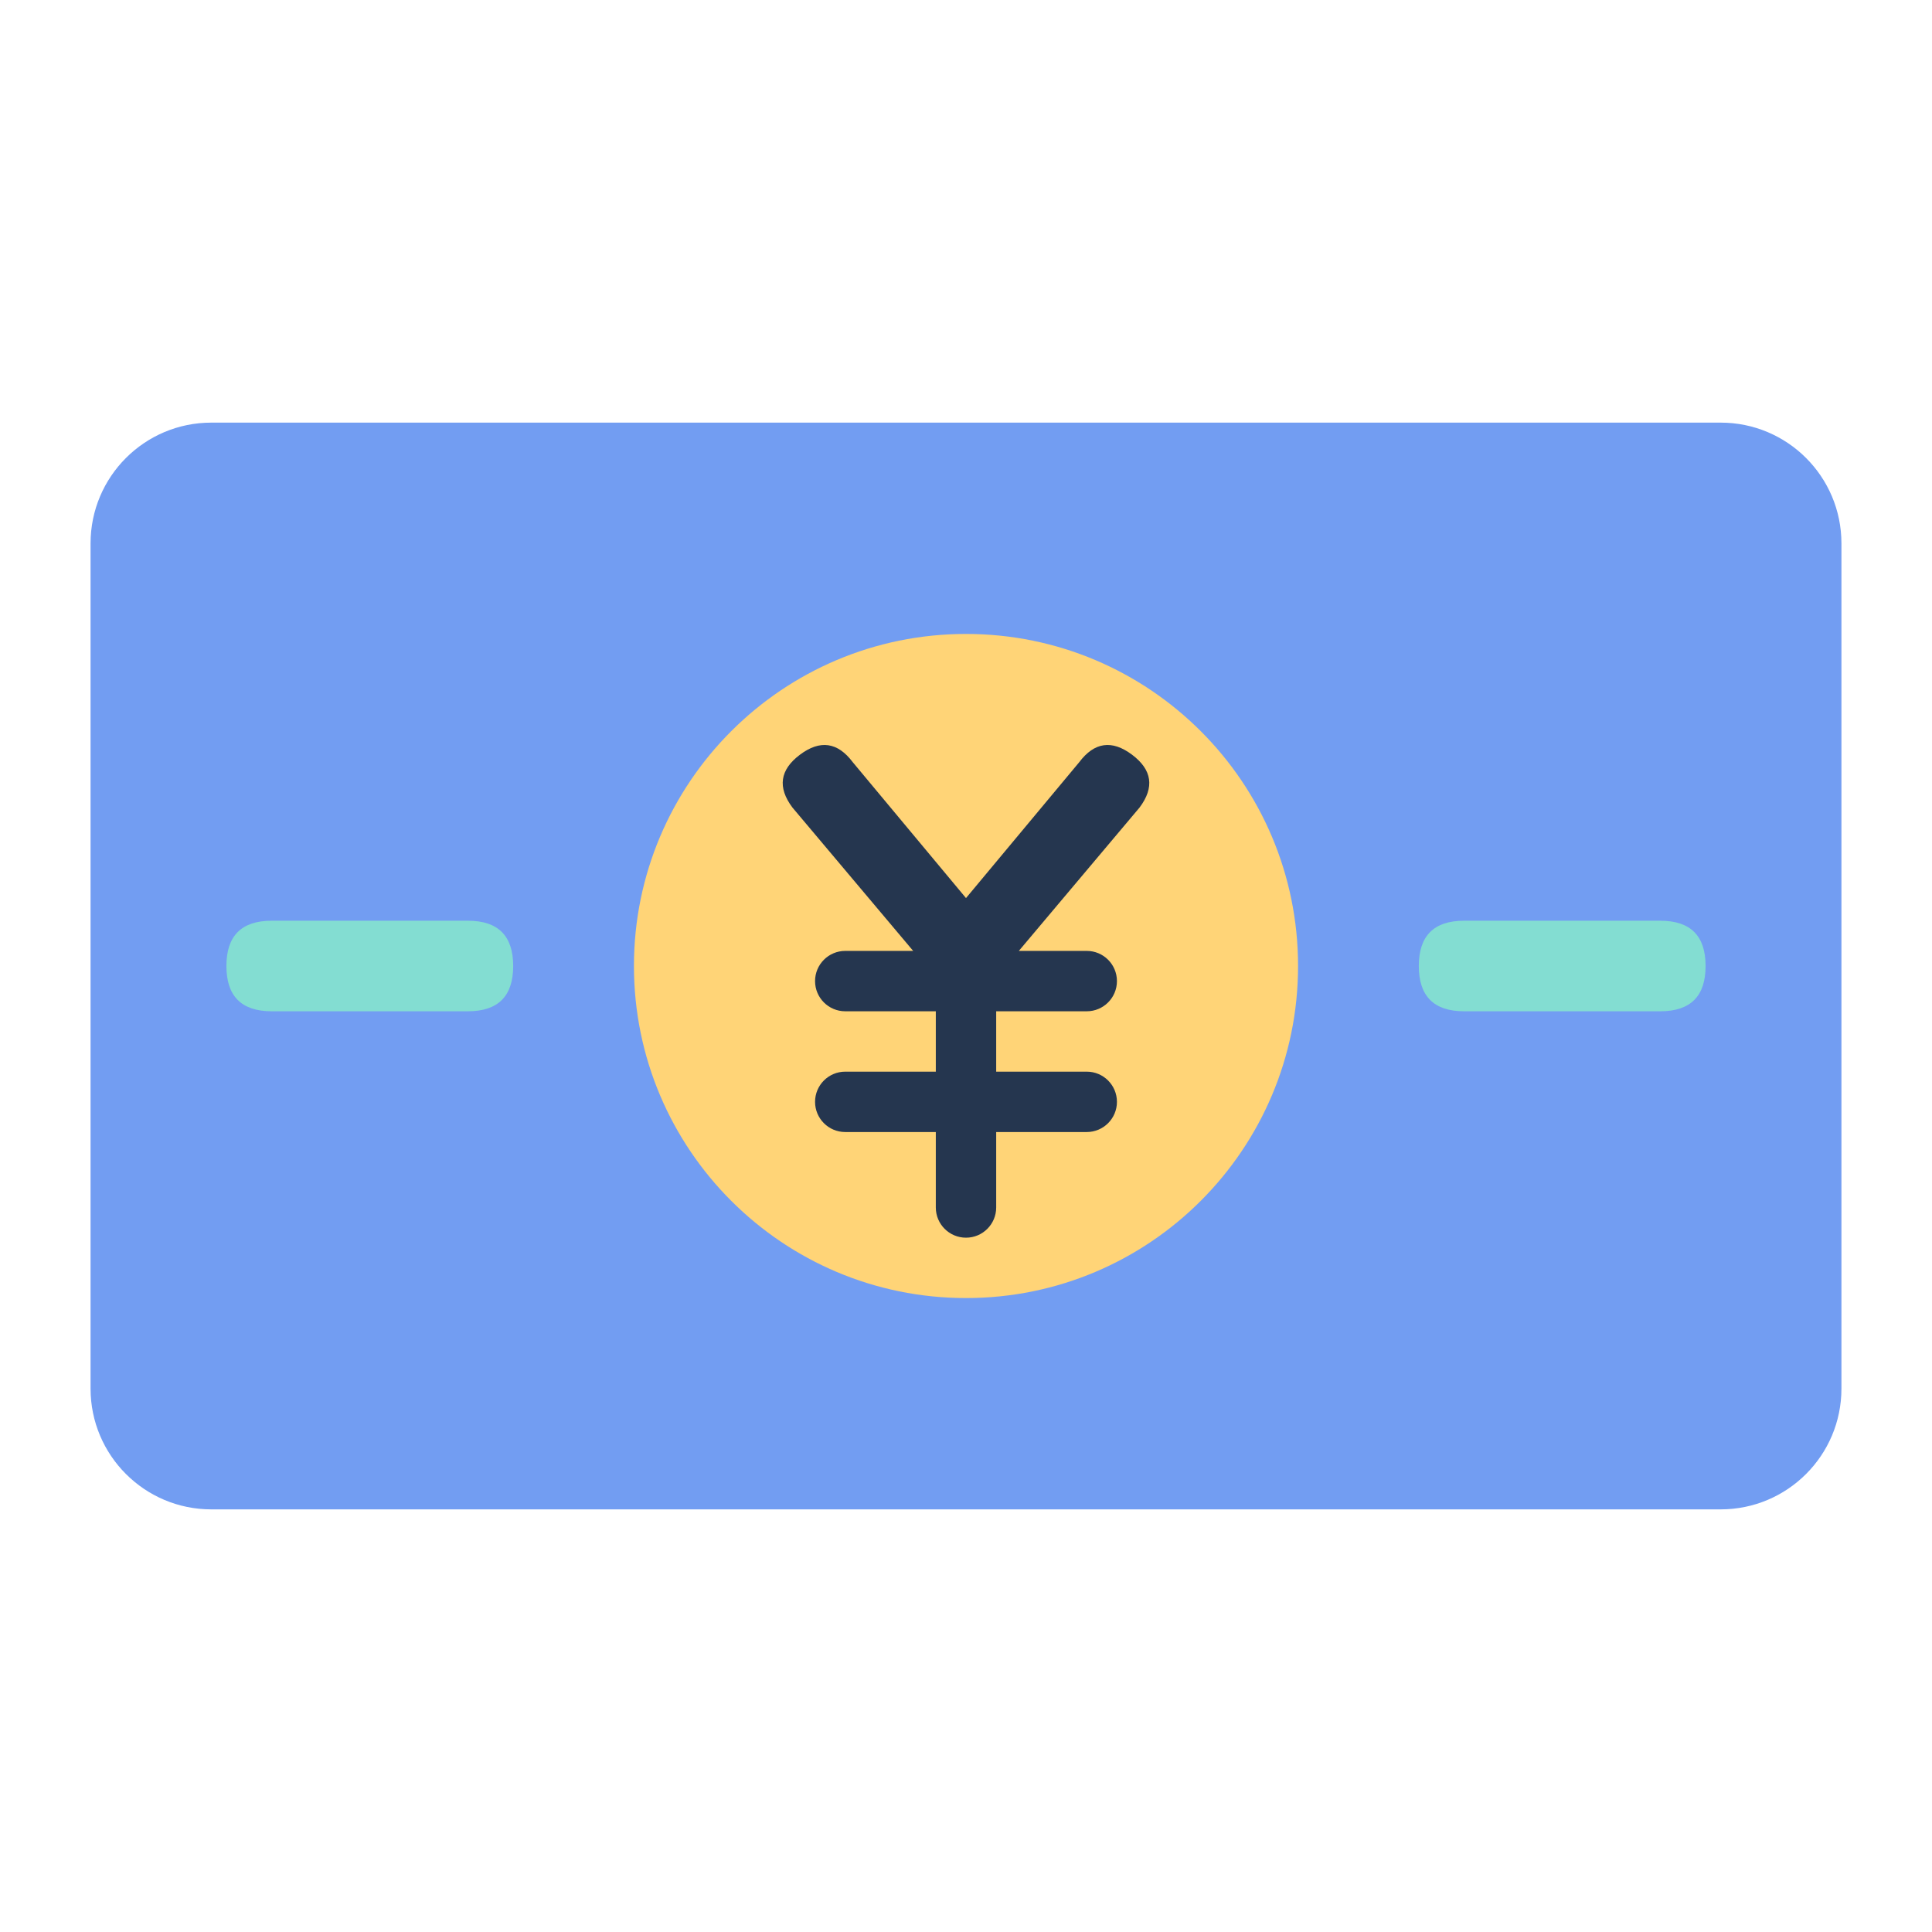
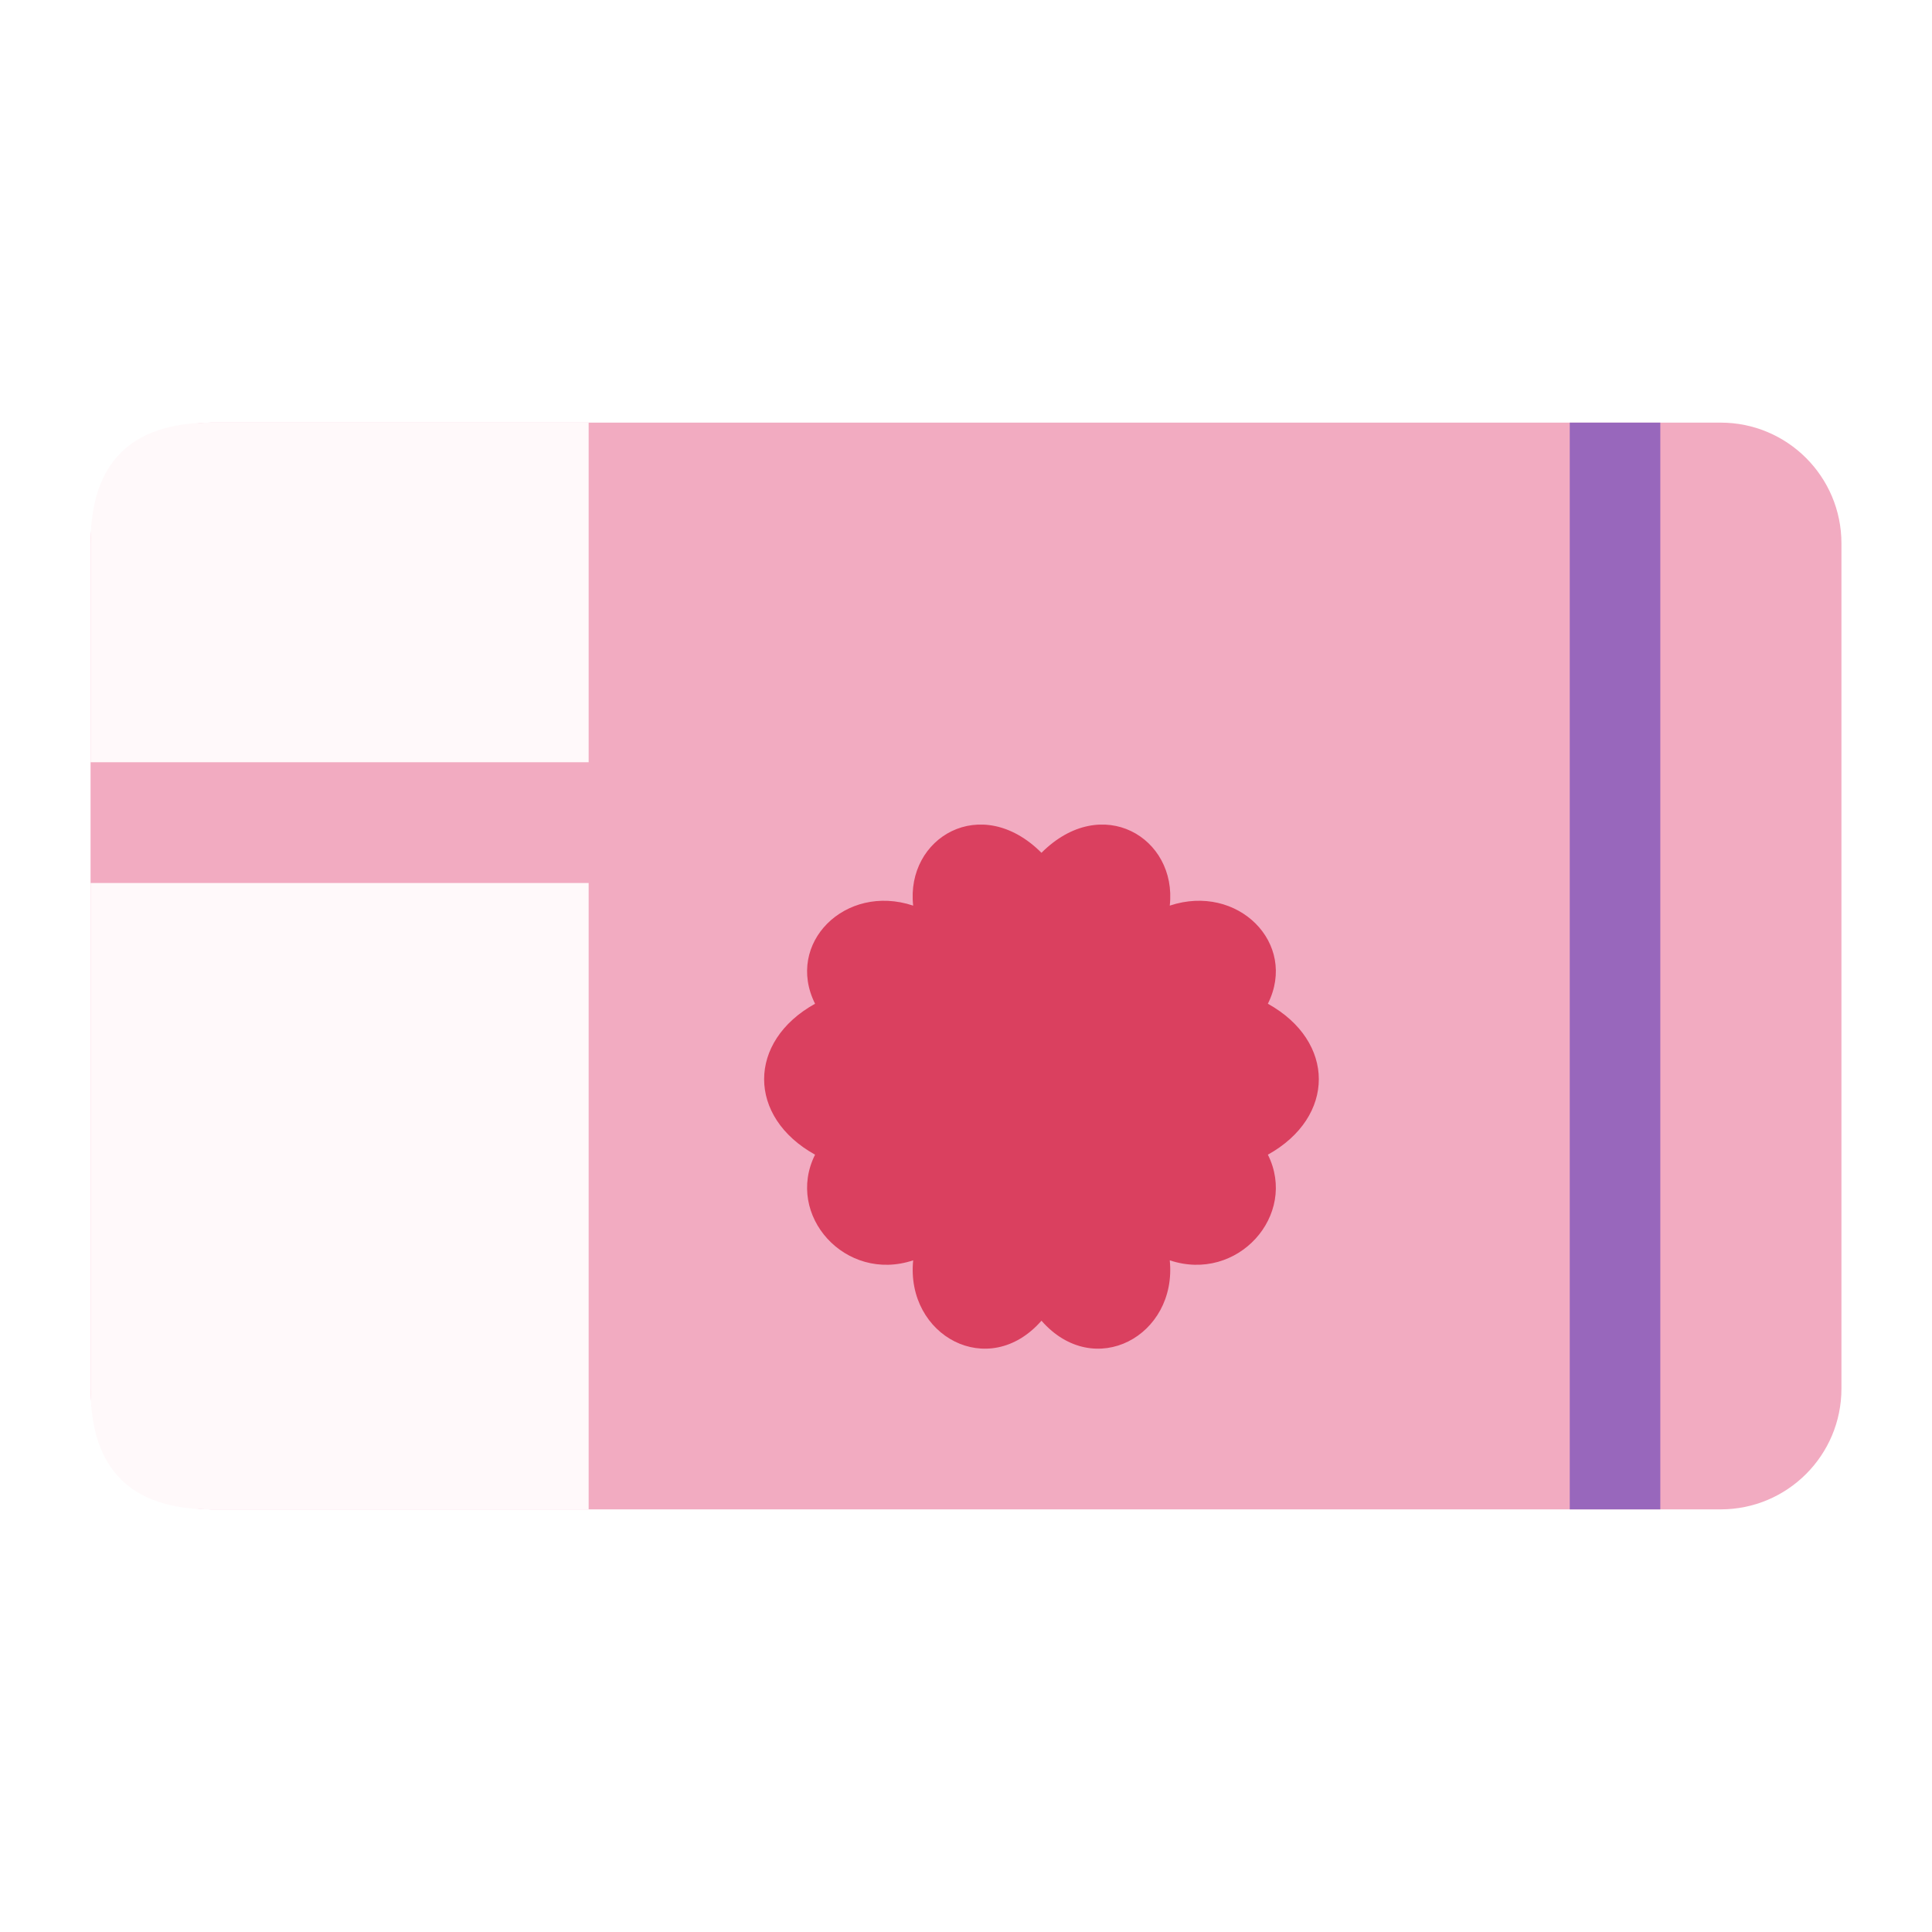
<svg xmlns="http://www.w3.org/2000/svg" width="512" height="512" viewBox="0 0 512 512">
-   <rect x="24" y="112" width="464" height="288" rx="32" fill="#729DF2" />
-   <circle cx="256" cy="256" r="88" fill="#FFD477" />
-   <path transform="translate(0 128)" fill="#25364F" d="M226 74L256 110L286 74Q292 66 300 72Q308 78 302 86L270 124H288A8 8 0 0 1 288 140H264V156H288A8 8 0 0 1 288 172H264V192A8 8 0 0 1 248 192V172H224A8 8 0 0 1 224 156H248V140H224A8 8 0 0 1 224 124H242L210 86Q204 78 212 72Q220 66 226 74Z" />
-   <path fill="#83DDD2" d="M72 244H124Q136 244 136 256Q136 268 124 268H72Q60 268 60 256Q60 244 72 244ZM388 244H440Q452 244 452 256Q452 268 440 268H388Q376 268 376 256Q376 244 388 244Z" />
+   <rect x="24" y="112" width="464" height="288" rx="32" fill="#F2ABC1" />
+   <path fill="#FFF9FA" d="M56 112H156V202H24V144Q24 112 56 112ZM24 234H156V400H56Q24 400 24 368Z" />
+   <path fill="#DA405F" transform="translate(0 16)" d="M276 210C292 194 312 206 310 224C328 218 344 234 336 250C354 260 354 280 336 290C344 306 328 324 310 318C312 338 290 350 276 334C262 350 240 338 242 318C224 324 208 306 216 290C198 280 198 260 216 250C208 234 224 218 242 224C240 206 260 194 276 210Z" />
+   <path fill="#9867BC" d="M416 112H440V400H416Z" />
</svg>
